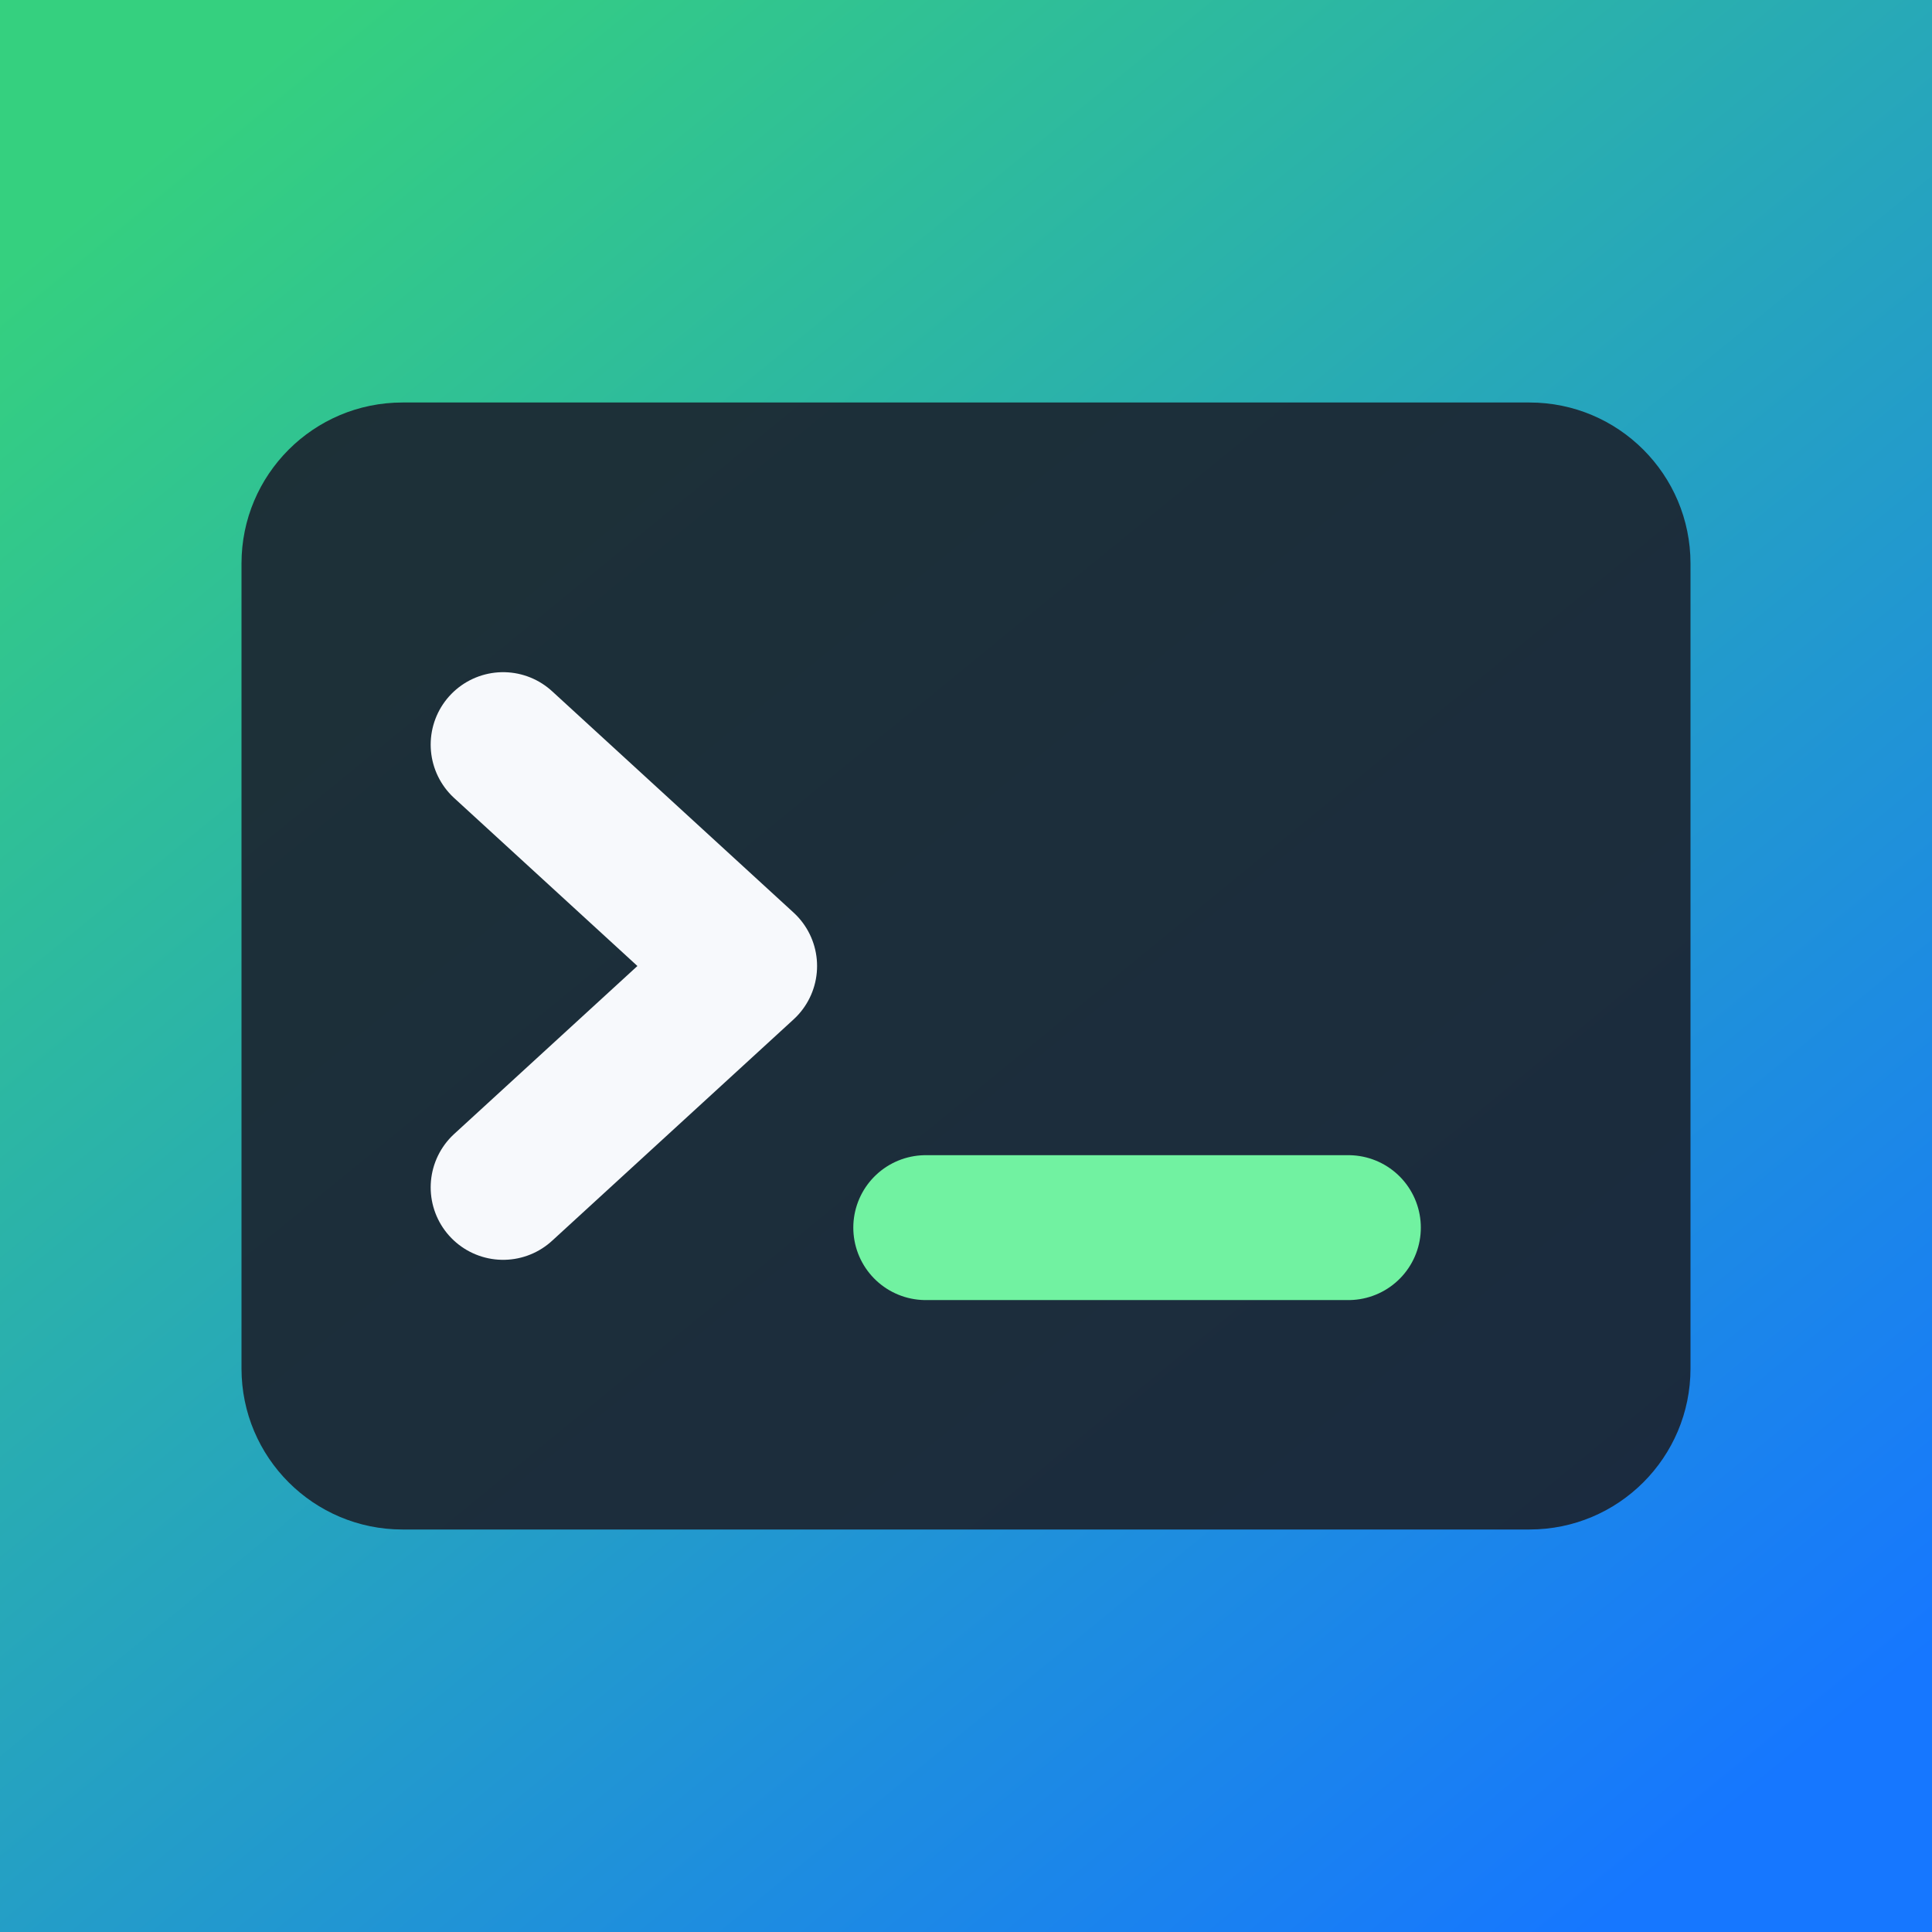
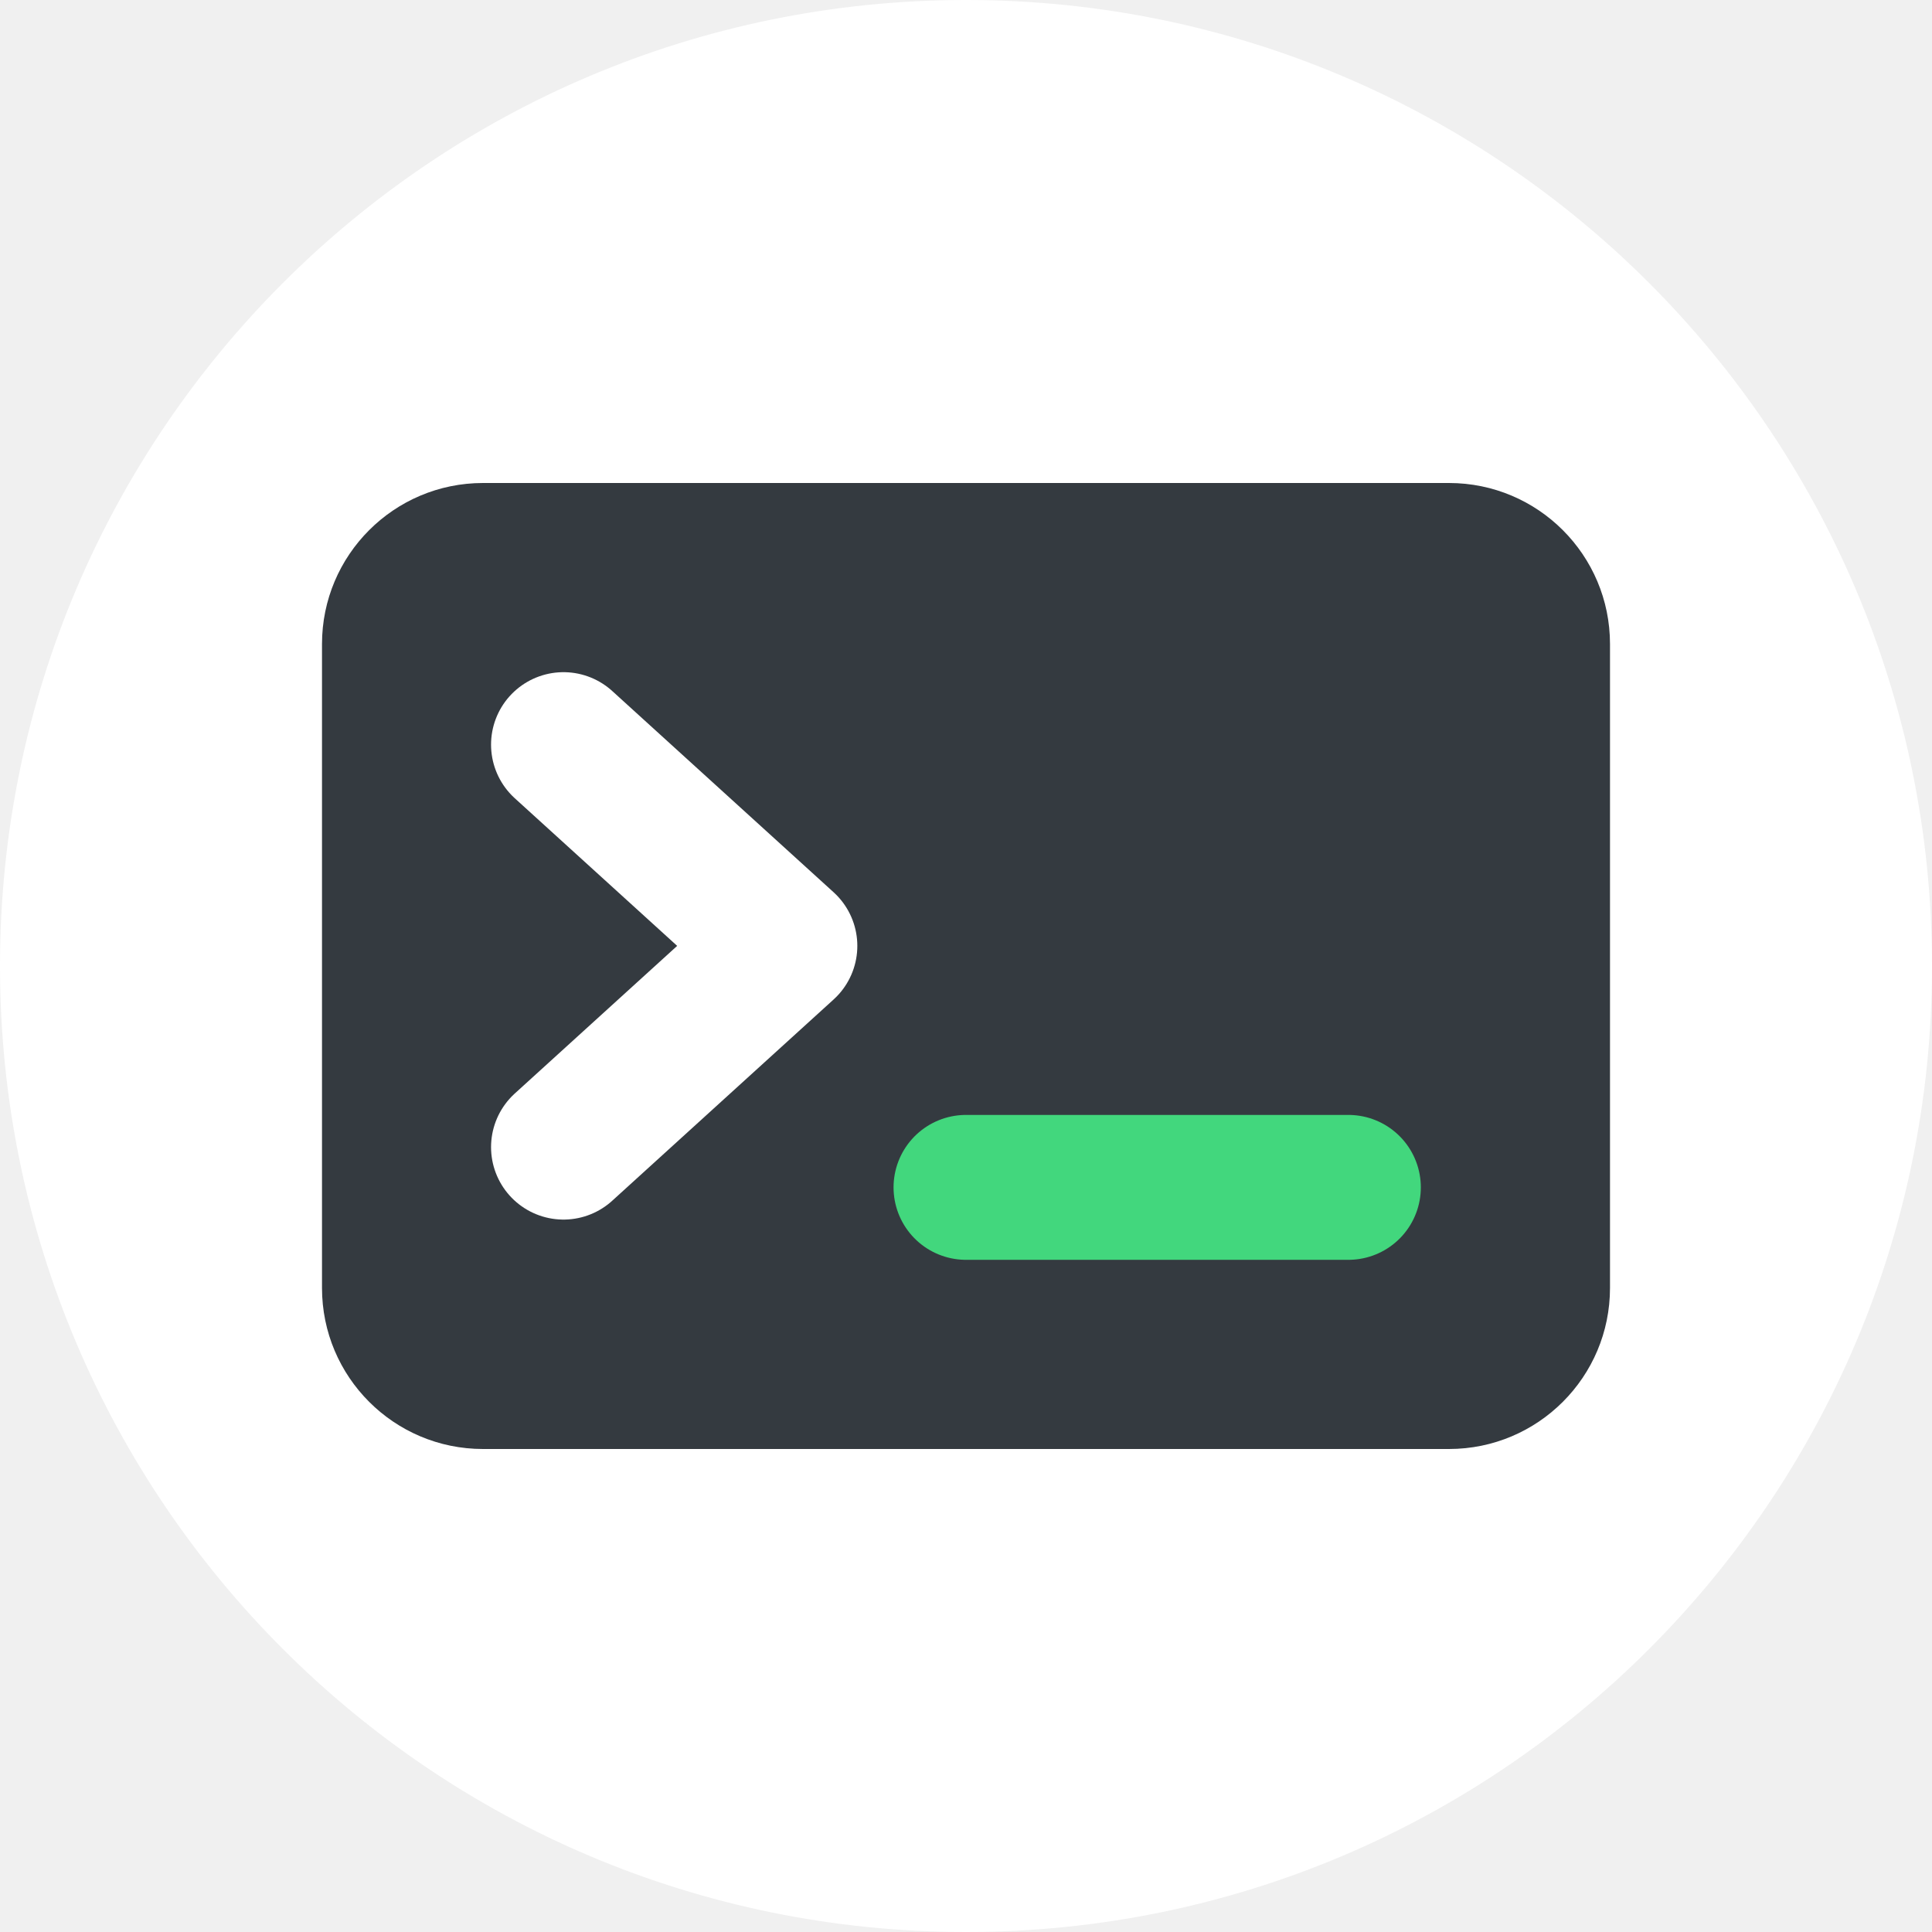
<svg xmlns="http://www.w3.org/2000/svg" role="img" viewBox="0 0 24 24">
-   <defs>
-     <linearGradient id="terminal-bg" x1="3" x2="21" y1="1" y2="23" gradientUnits="userSpaceOnUse">
-       <stop offset="0" stop-color="#35D07F" />
-       <stop offset="1" stop-color="#1677FF" />
-     </linearGradient>
-   </defs>
-   <rect width="24" height="24" fill="url(#terminal-bg)" />
-   <rect x="3" y="5" width="18" height="14" rx="2" fill="#1C2430" fill-opacity=".92" />
-   <path d="m6.25 9.25 3 2.75-3 2.75" fill="none" stroke="#F7F9FC" stroke-linecap="round" stroke-linejoin="round" stroke-width="1.8" />
-   <path d="M11.5 15.25h5.25" fill="none" stroke="#71F2A1" stroke-linecap="round" stroke-width="1.8" />
+   <circle cx="12" cy="12" r="12" fill="#FFFFFF" />
+   <rect x="4" y="6" width="16" height="12" rx="2" fill="#343A40" />
+   <path d="m7 9.25 2.75 2.5L7 14.25" fill="none" stroke="#FFFFFF" stroke-linecap="round" stroke-linejoin="round" stroke-width="1.8" />
+   <path d="M12 14.75h4.75" fill="none" stroke="#42D77D" stroke-linecap="round" stroke-width="1.8" />
</svg>
